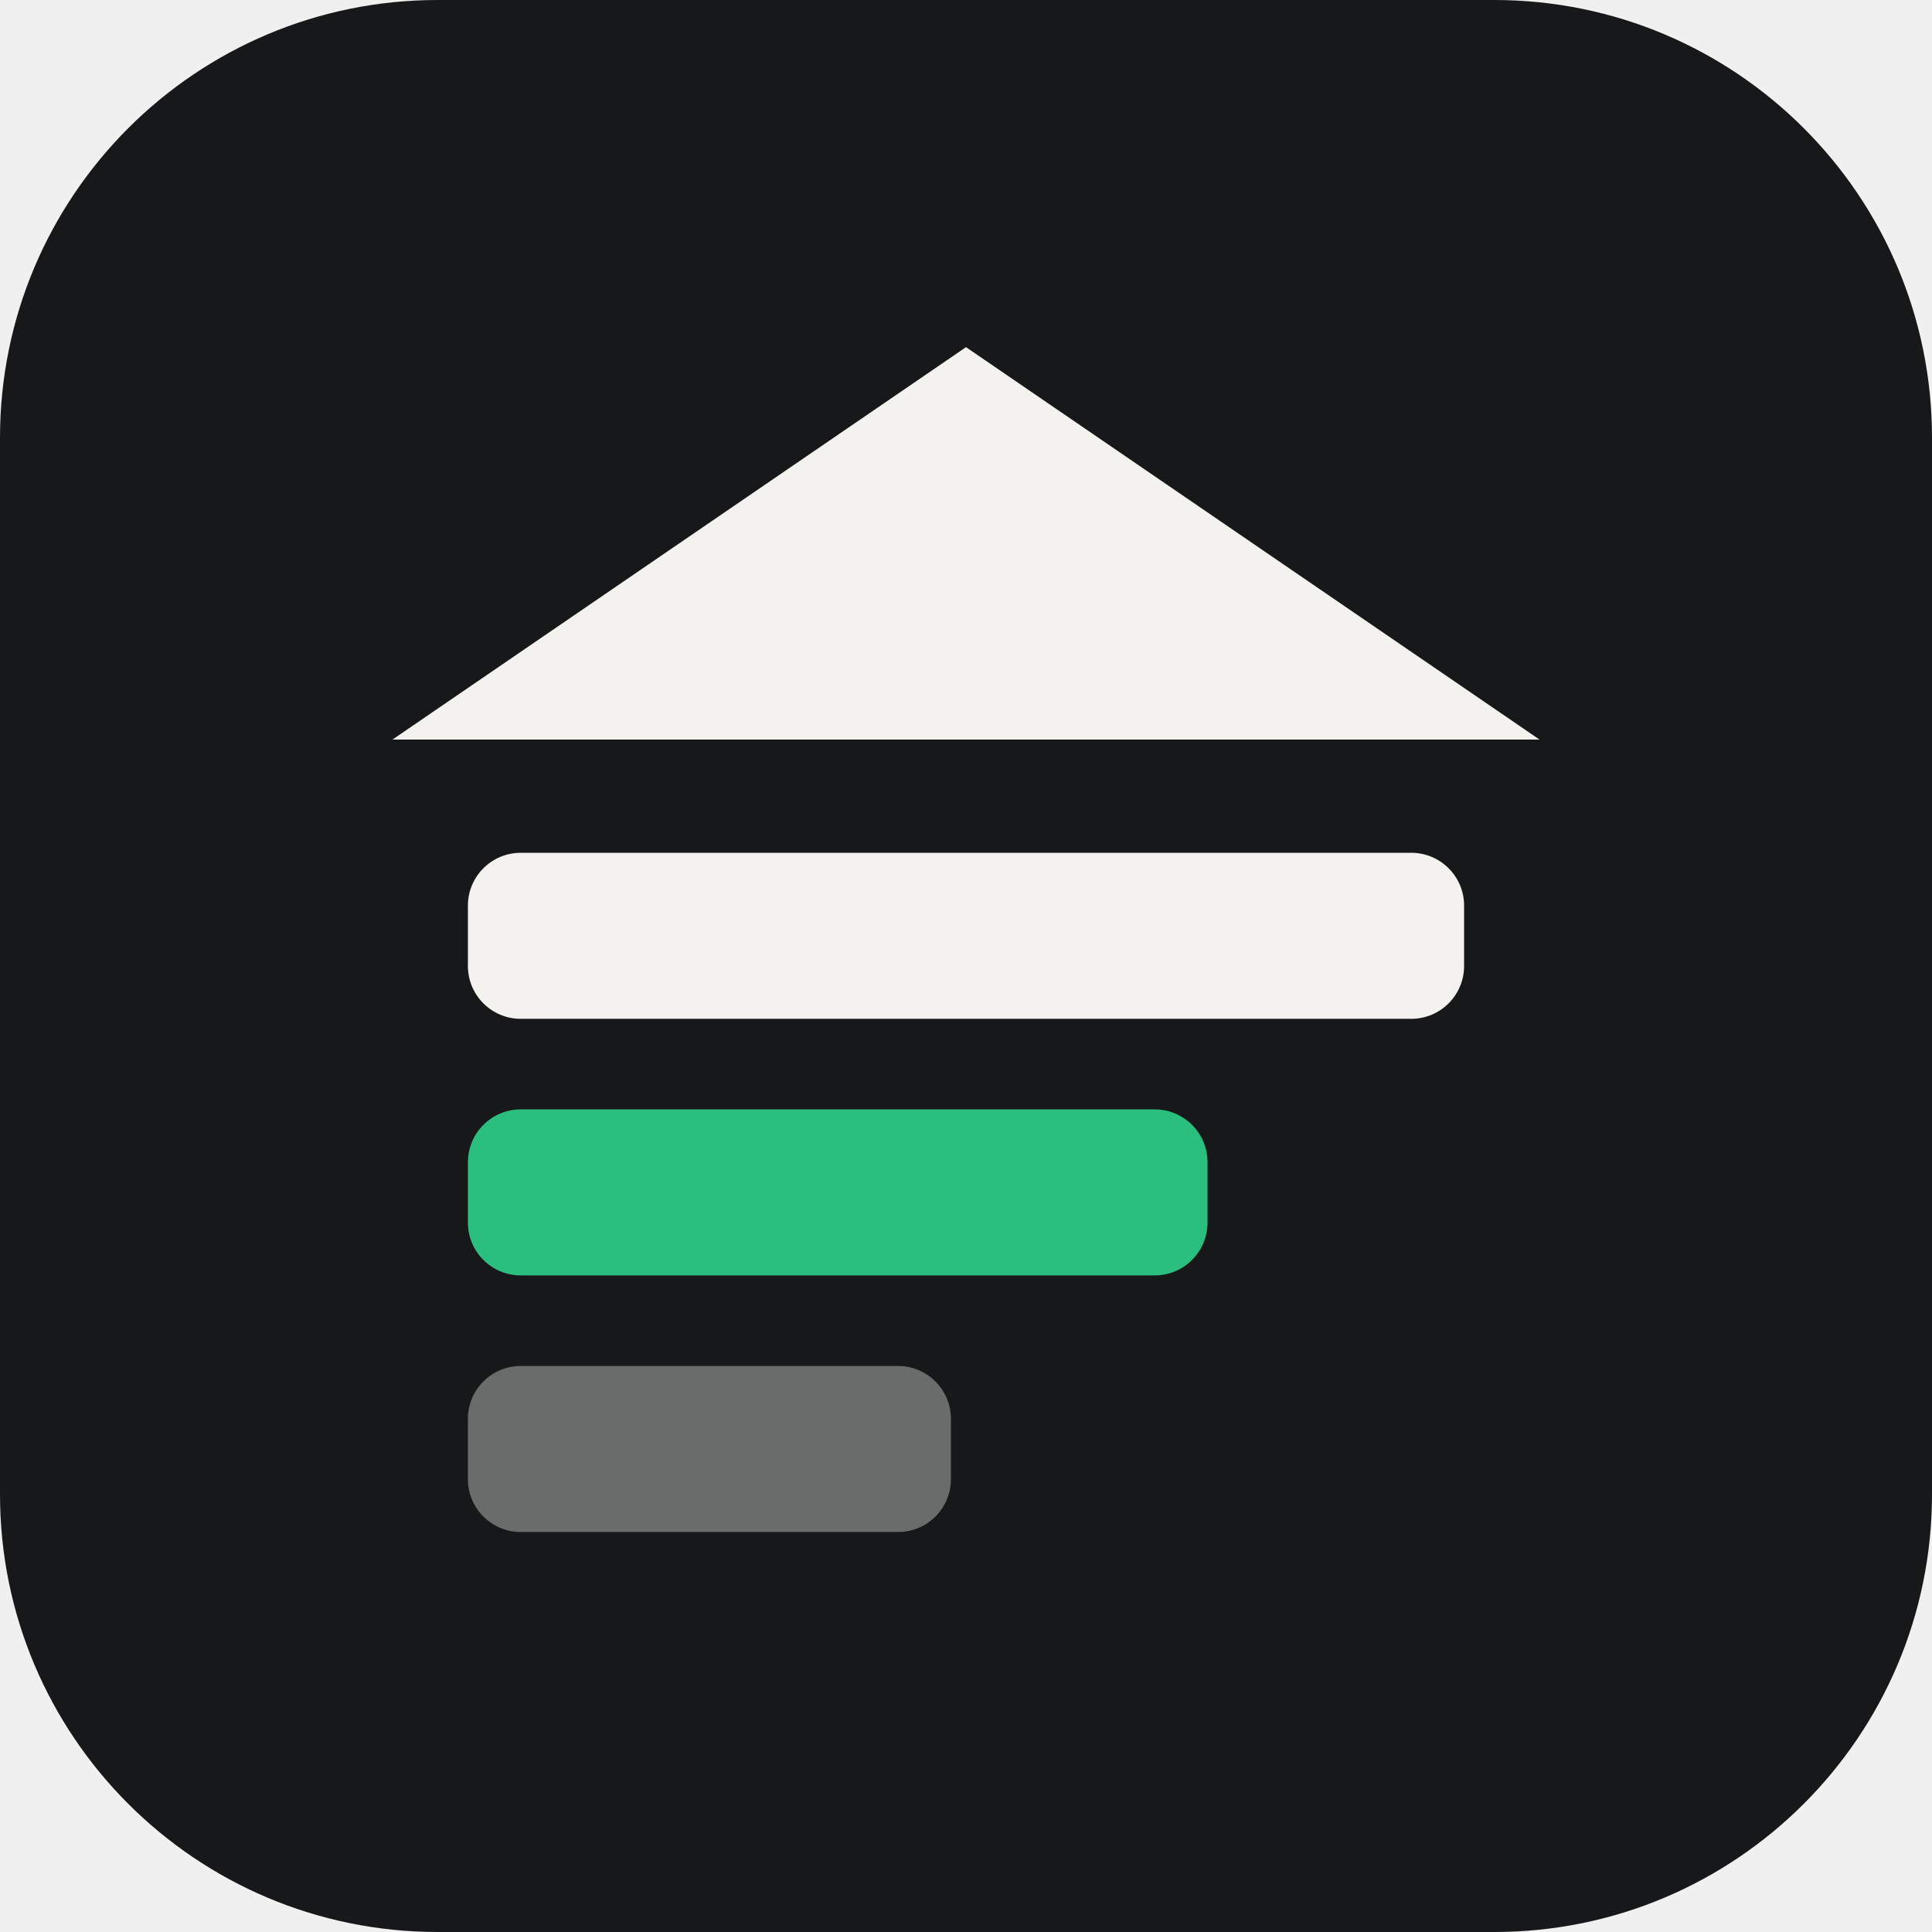
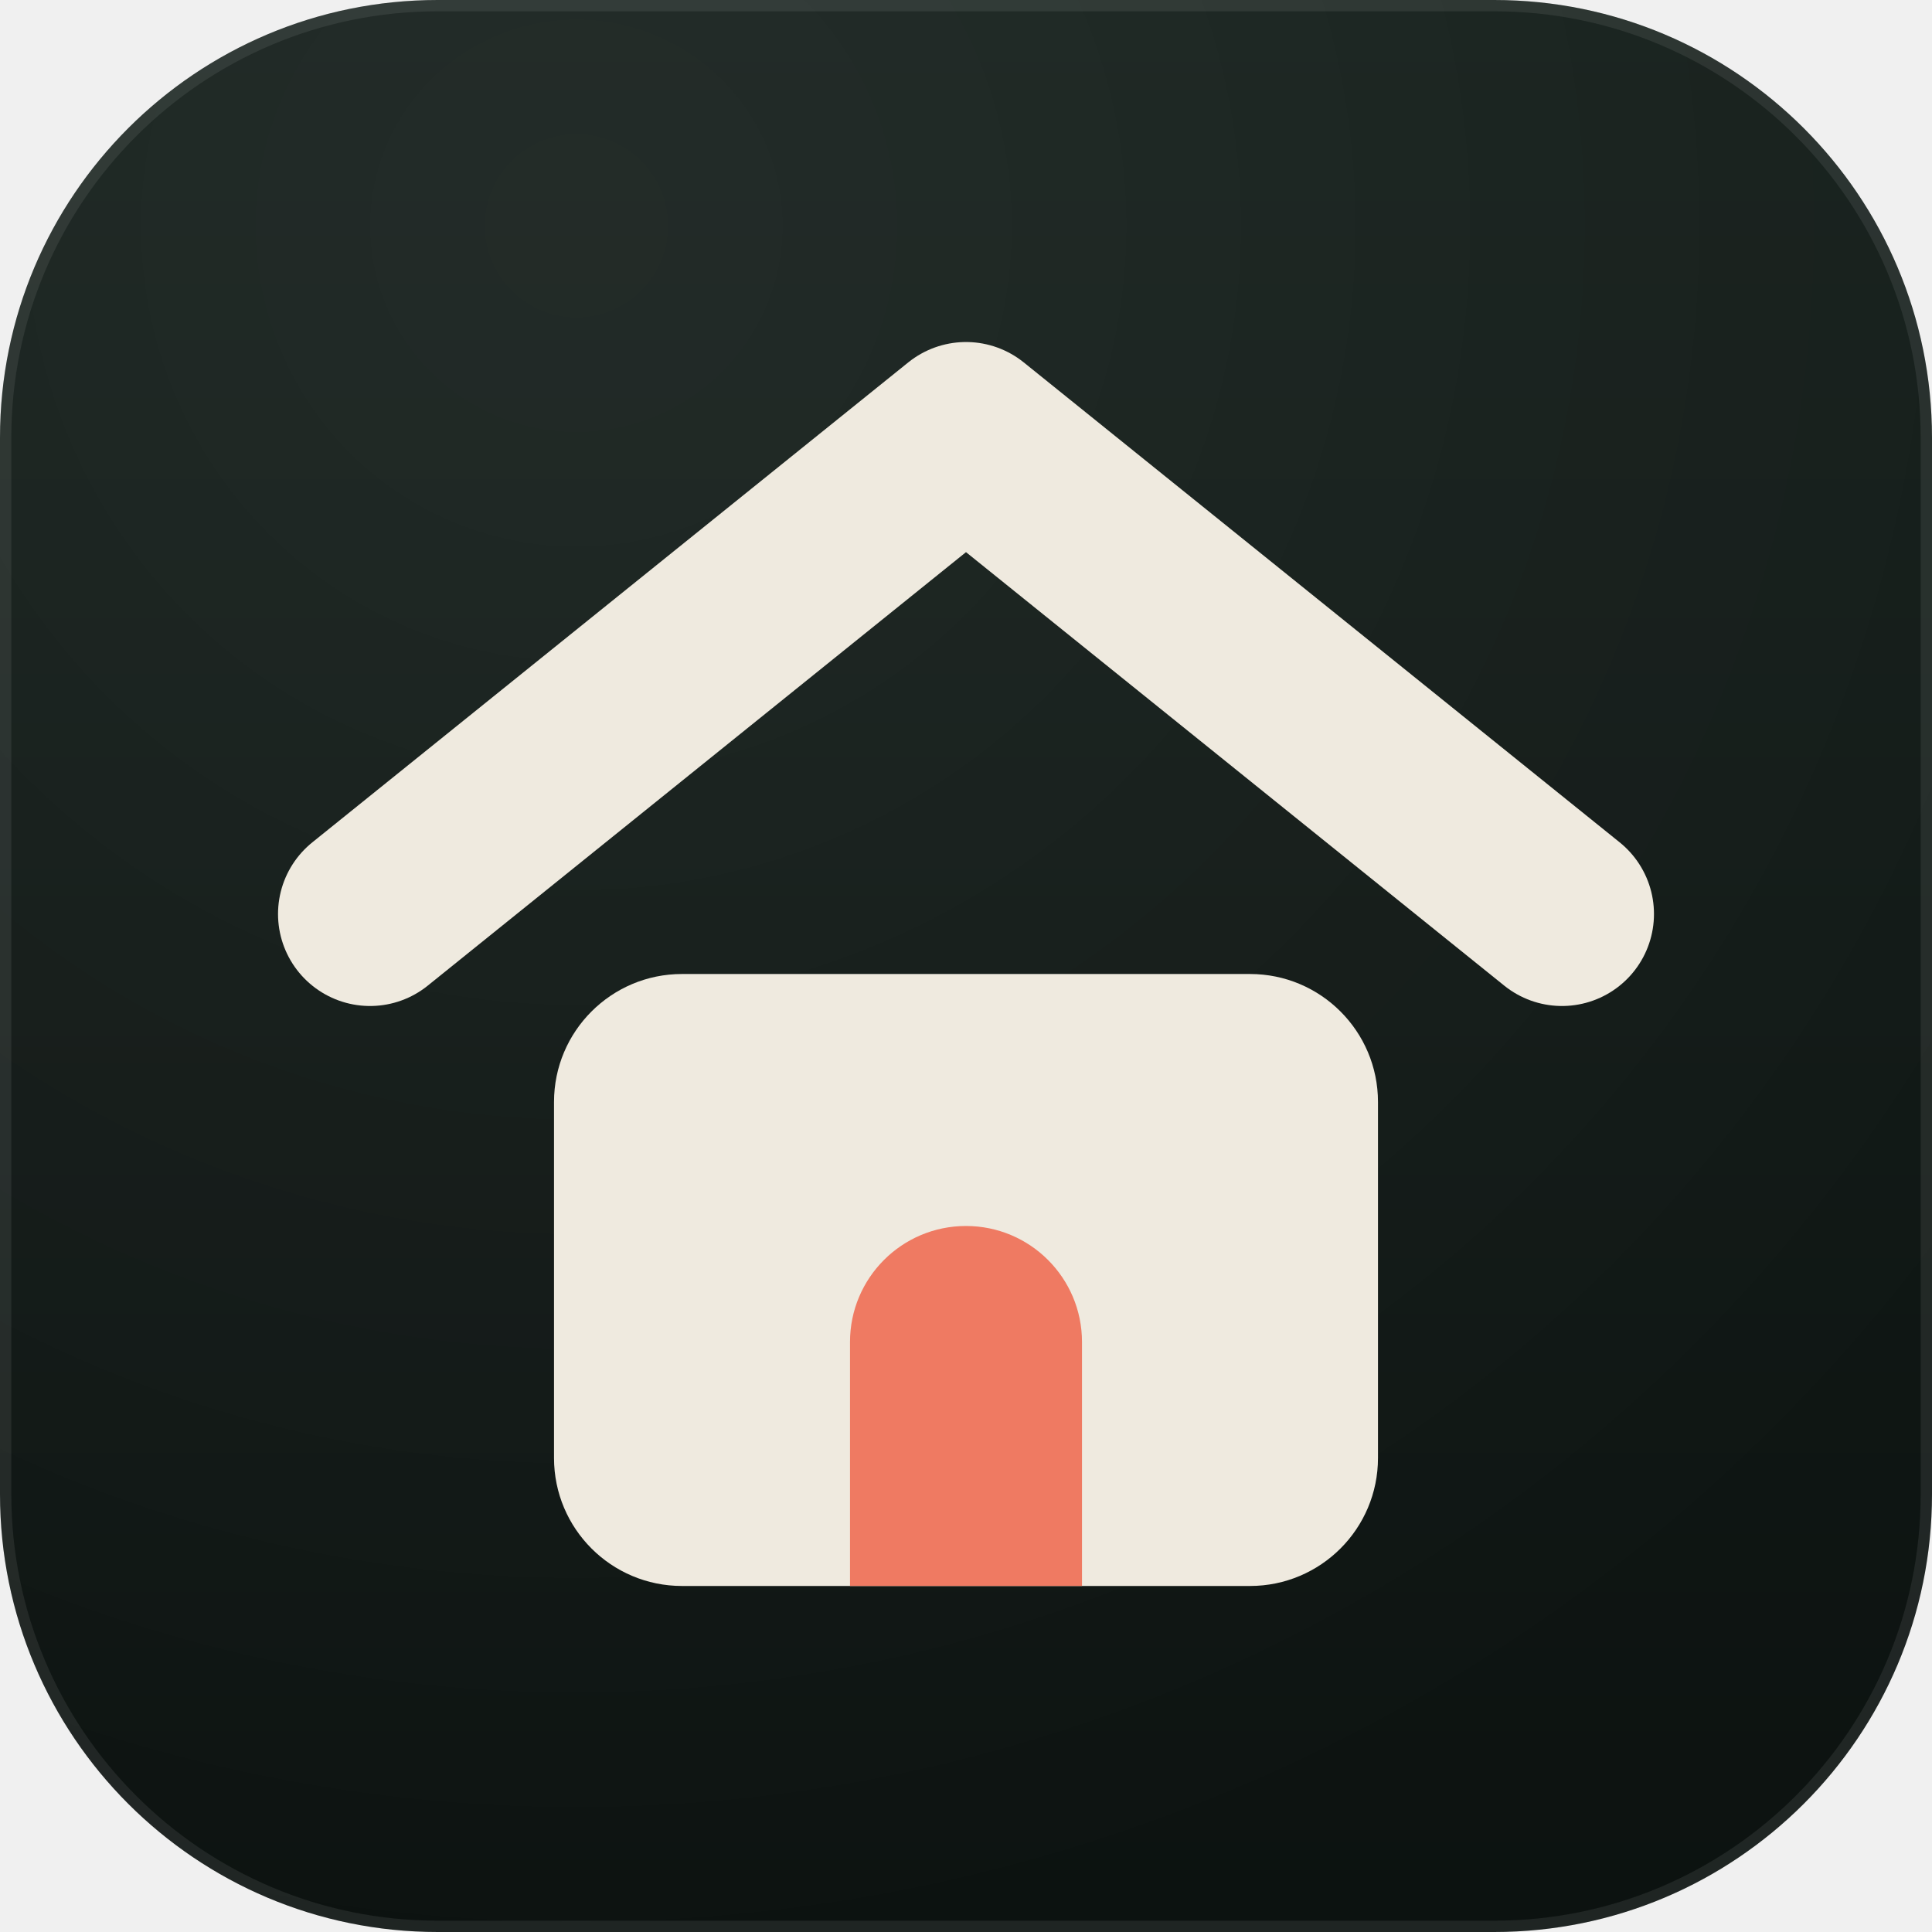
- <svg xmlns="http://www.w3.org/2000/svg" viewBox="0 0 512 512">
-   <rect width="512" height="512" rx="116" fill="#17181A" />
-   <path d="M256 92 L408 196 L104 196 Z" fill="#F3F2EE" />
-   <rect x="124" y="226" width="264" height="44" rx="14" fill="#F3F2EE" />
-   <rect x="124" y="294" width="196" height="44" rx="14" fill="#2BBF7F" />
-   <rect x="124" y="362" width="128" height="44" rx="14" fill="#F3F2EE" opacity="0.38" />
+ <svg xmlns="http://www.w3.org/2000/svg" viewBox="0 0 1024 1024">
+   <defs>
+     <linearGradient id="bg-d" x1="0" y1="0" x2="0" y2="1">
+       <stop offset="0" stop-color="#16201c" />
+       <stop offset="1" stop-color="#0c1210" />
+     </linearGradient>
+     <radialGradient id="glow-d" cx="0.3" cy="0.12" r="0.9">
+       <stop offset="0" stop-color="#ffffff" stop-opacity="0.06" />
+       <stop offset="1" stop-color="#ffffff" stop-opacity="0" />
+     </radialGradient>
+   </defs>
+   <rect width="1024" height="1024" rx="232" fill="url(#bg-d)" />
+   <rect width="1024" height="1024" rx="232" fill="url(#glow-d)" />
+   <rect x="3" y="3" width="1018" height="1018" rx="229" fill="none" stroke="#ffffff" stroke-opacity="0.08" stroke-width="6" />
+   <g transform="translate(-30.72 -30.72) scale(1.06)">
+     <g transform="translate(0 0)">
+       <path d="M214 486 L512 246 L810 486" fill="none" stroke="#efeadf" stroke-width="92" stroke-linecap="round" stroke-linejoin="round" />
+       <rect x="306" y="516" width="412" height="306" rx="64" fill="#efeadf" />
+       <path d="M454 822 V700 a58 58 0 0 1 116 0 V822 Z" fill="#ef7a62" />
+     </g>
+   </g>
</svg>
